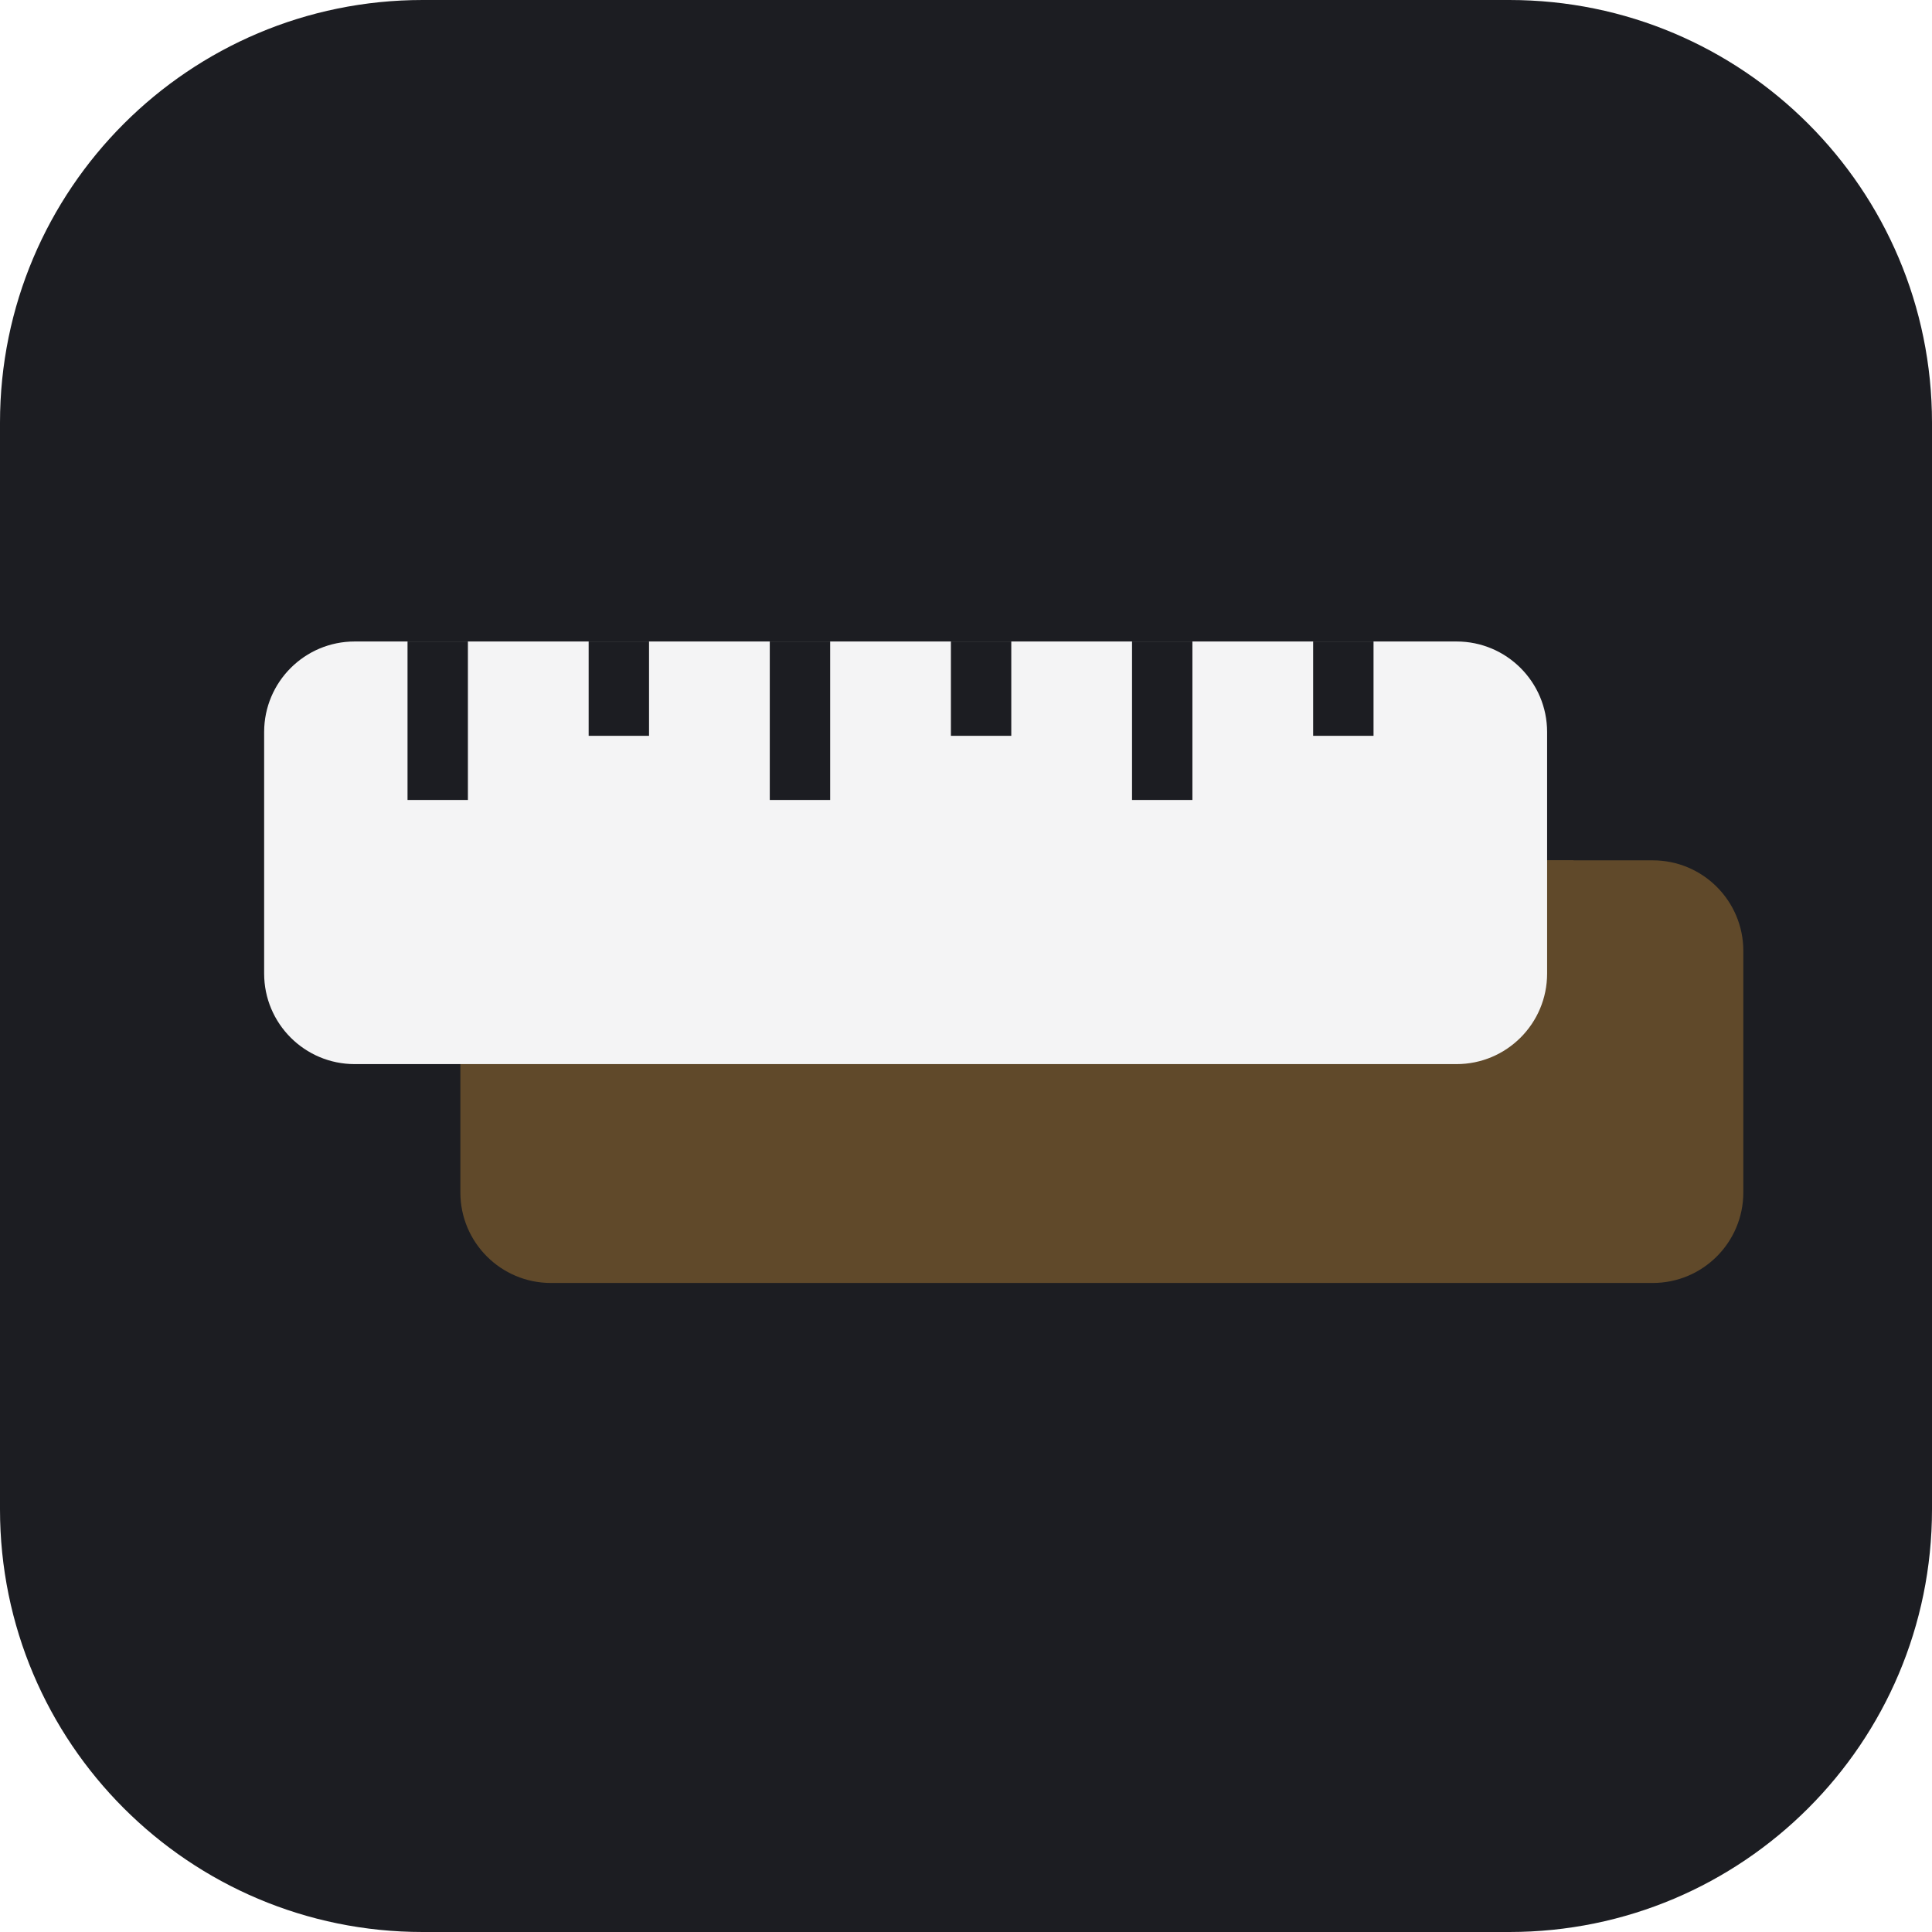
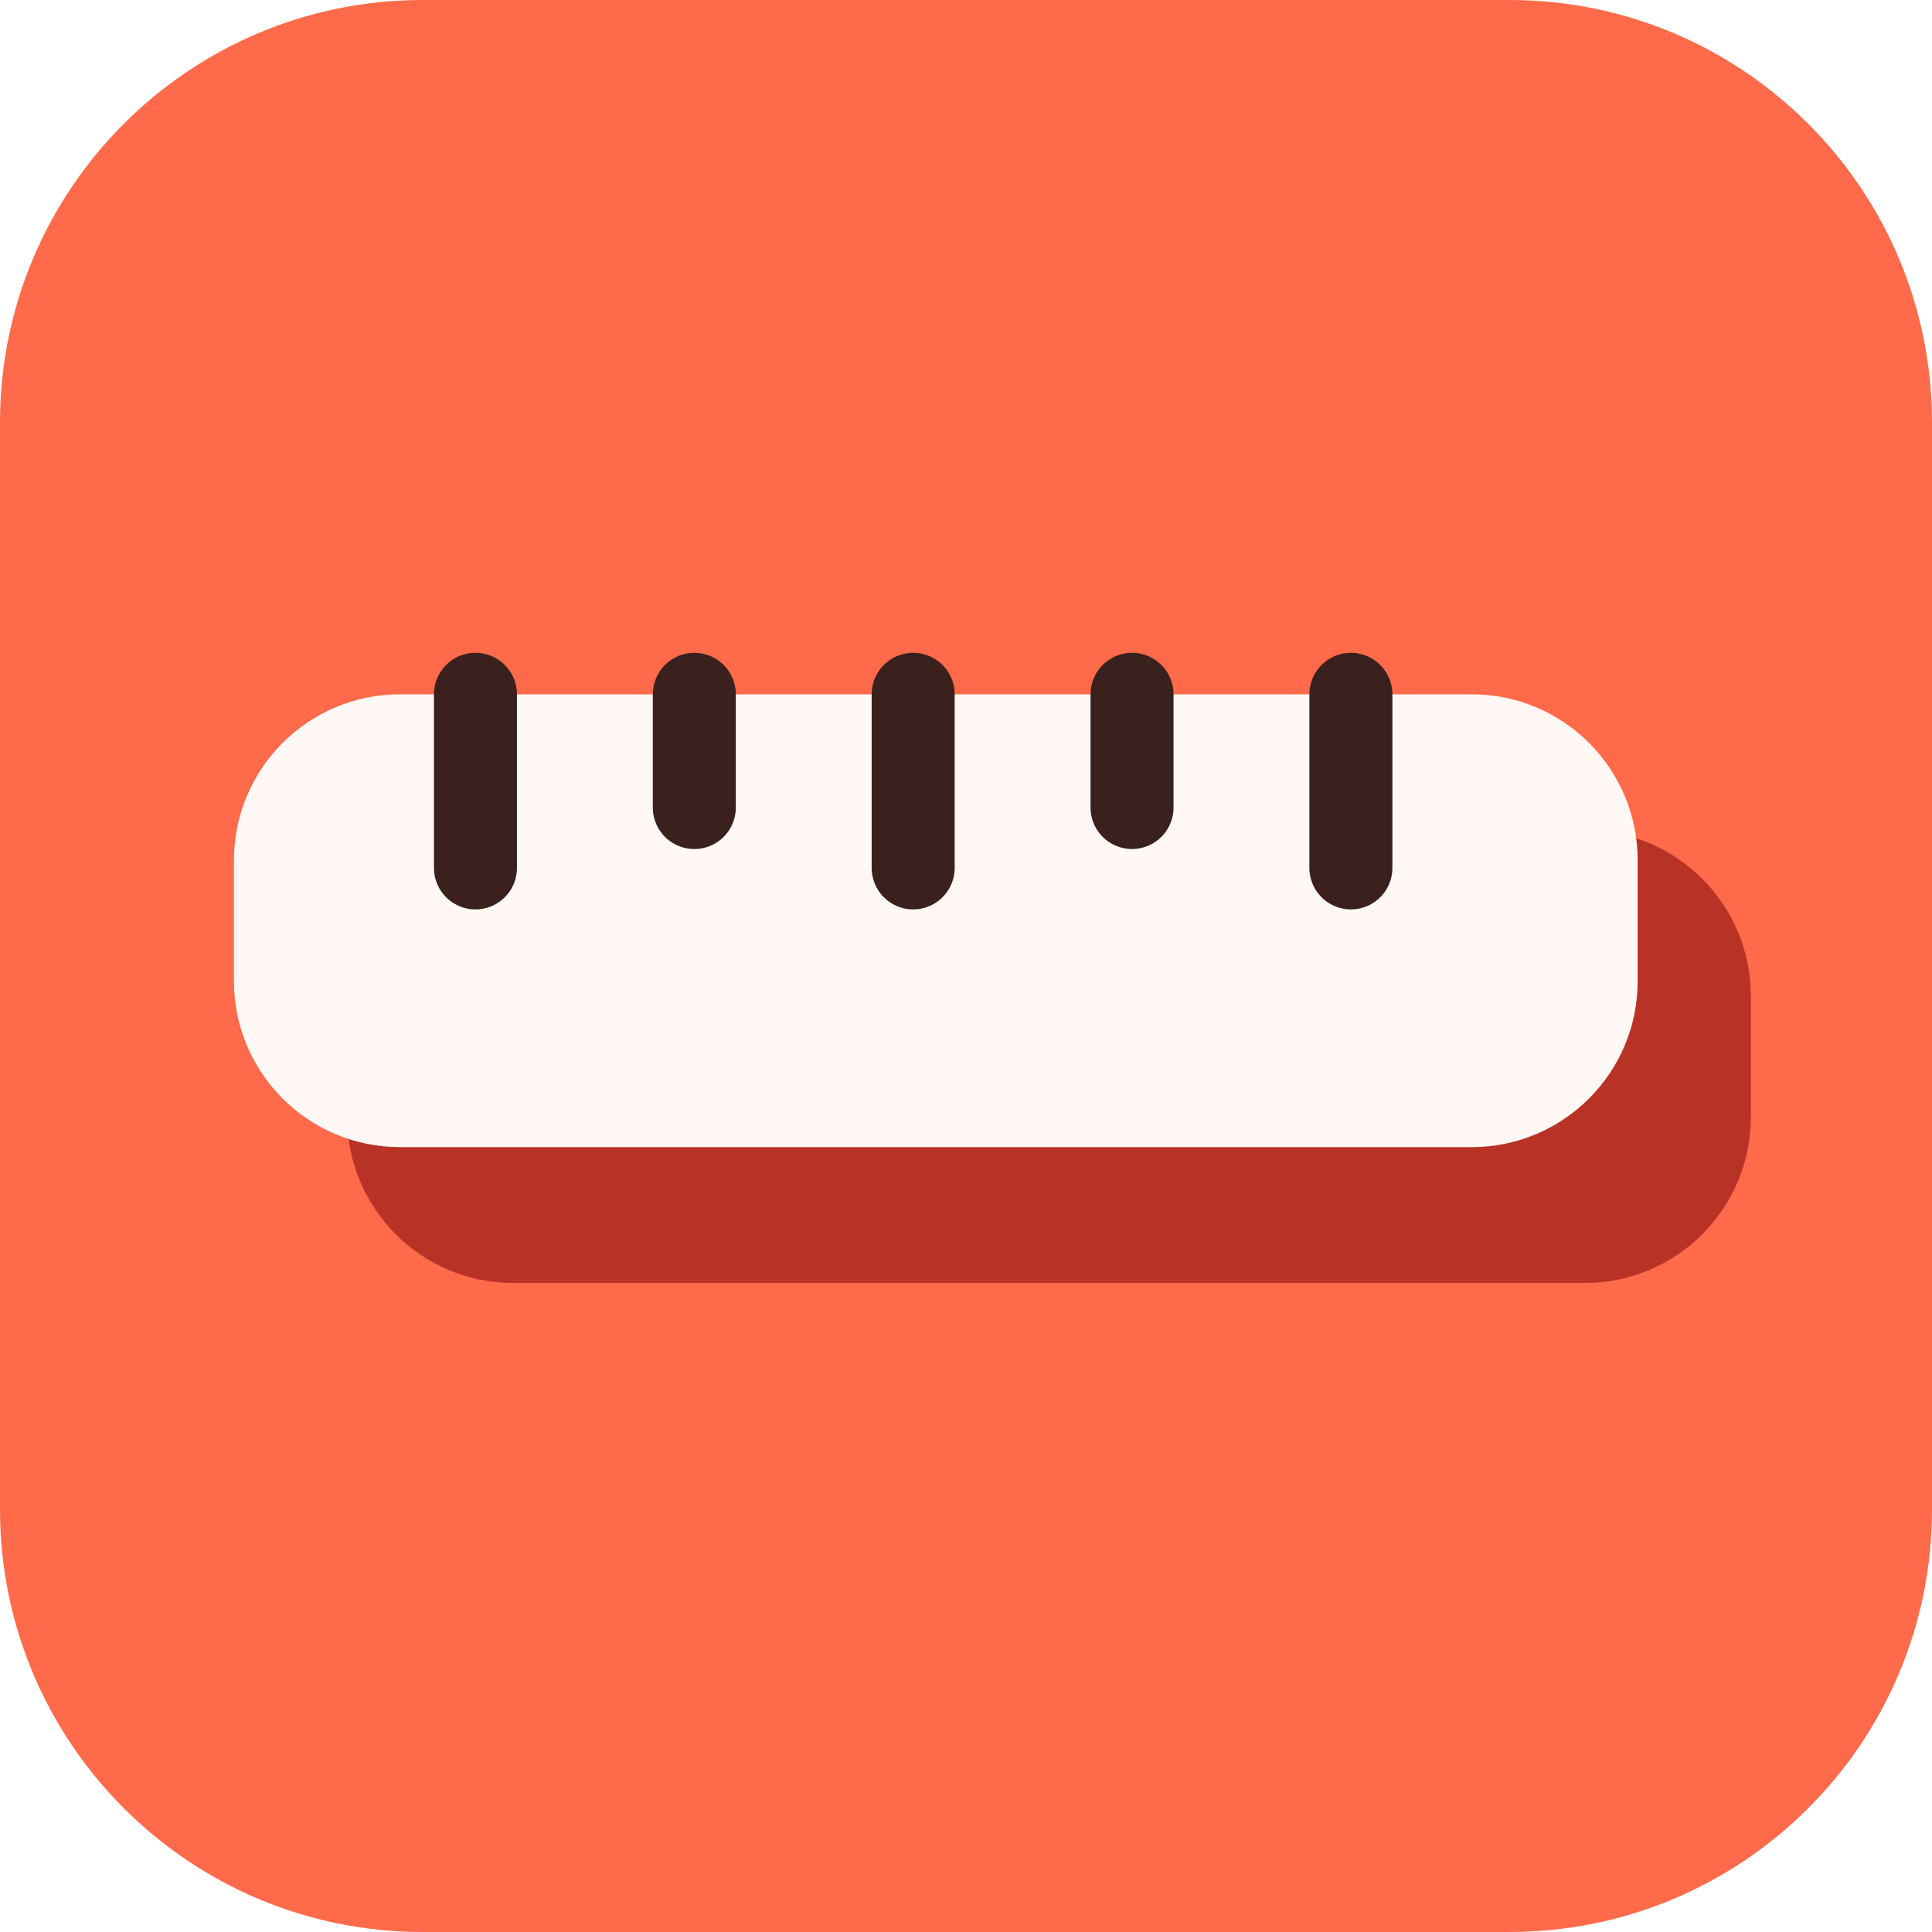
<svg xmlns="http://www.w3.org/2000/svg" viewBox="0 0 512 512">
-   <rect width="512" height="512" rx="112" fill="#1C1D22" />
-   <g transform="translate(30 38)" opacity=".3" fill="#FFB13D">
-     <rect x="92" y="190" width="340" height="112" rx="24" />
-     <path d="M138 190v42m48-42v25m48-25v42m48-42v25m48-25v42m48-42v25" stroke="#FFB13D" stroke-width="18" />
-   </g>
-   <rect x="70" y="170" width="340" height="112" rx="24" fill="#F4F4F5" />
-   <path d="M116 170v42m48-42v25m48-25v42m48-42v25m48-25v42m48-42v25" stroke="#1C1D22" stroke-width="16" />
+   <rect width="512" height="512" rx="112" fill="#FF6B4A" />
+   <rect x="92" y="220" width="372" height="120" rx="44" fill="#B83226" />
+   <rect x="62" y="184" width="372" height="120" rx="44" fill="#FFF8F4" />
+   <path d="M126 184v46m58-46v30m58-30v46m58-46v30m58-30v46" fill="none" stroke="#3A211E" stroke-width="22" stroke-linecap="round" />
</svg>
